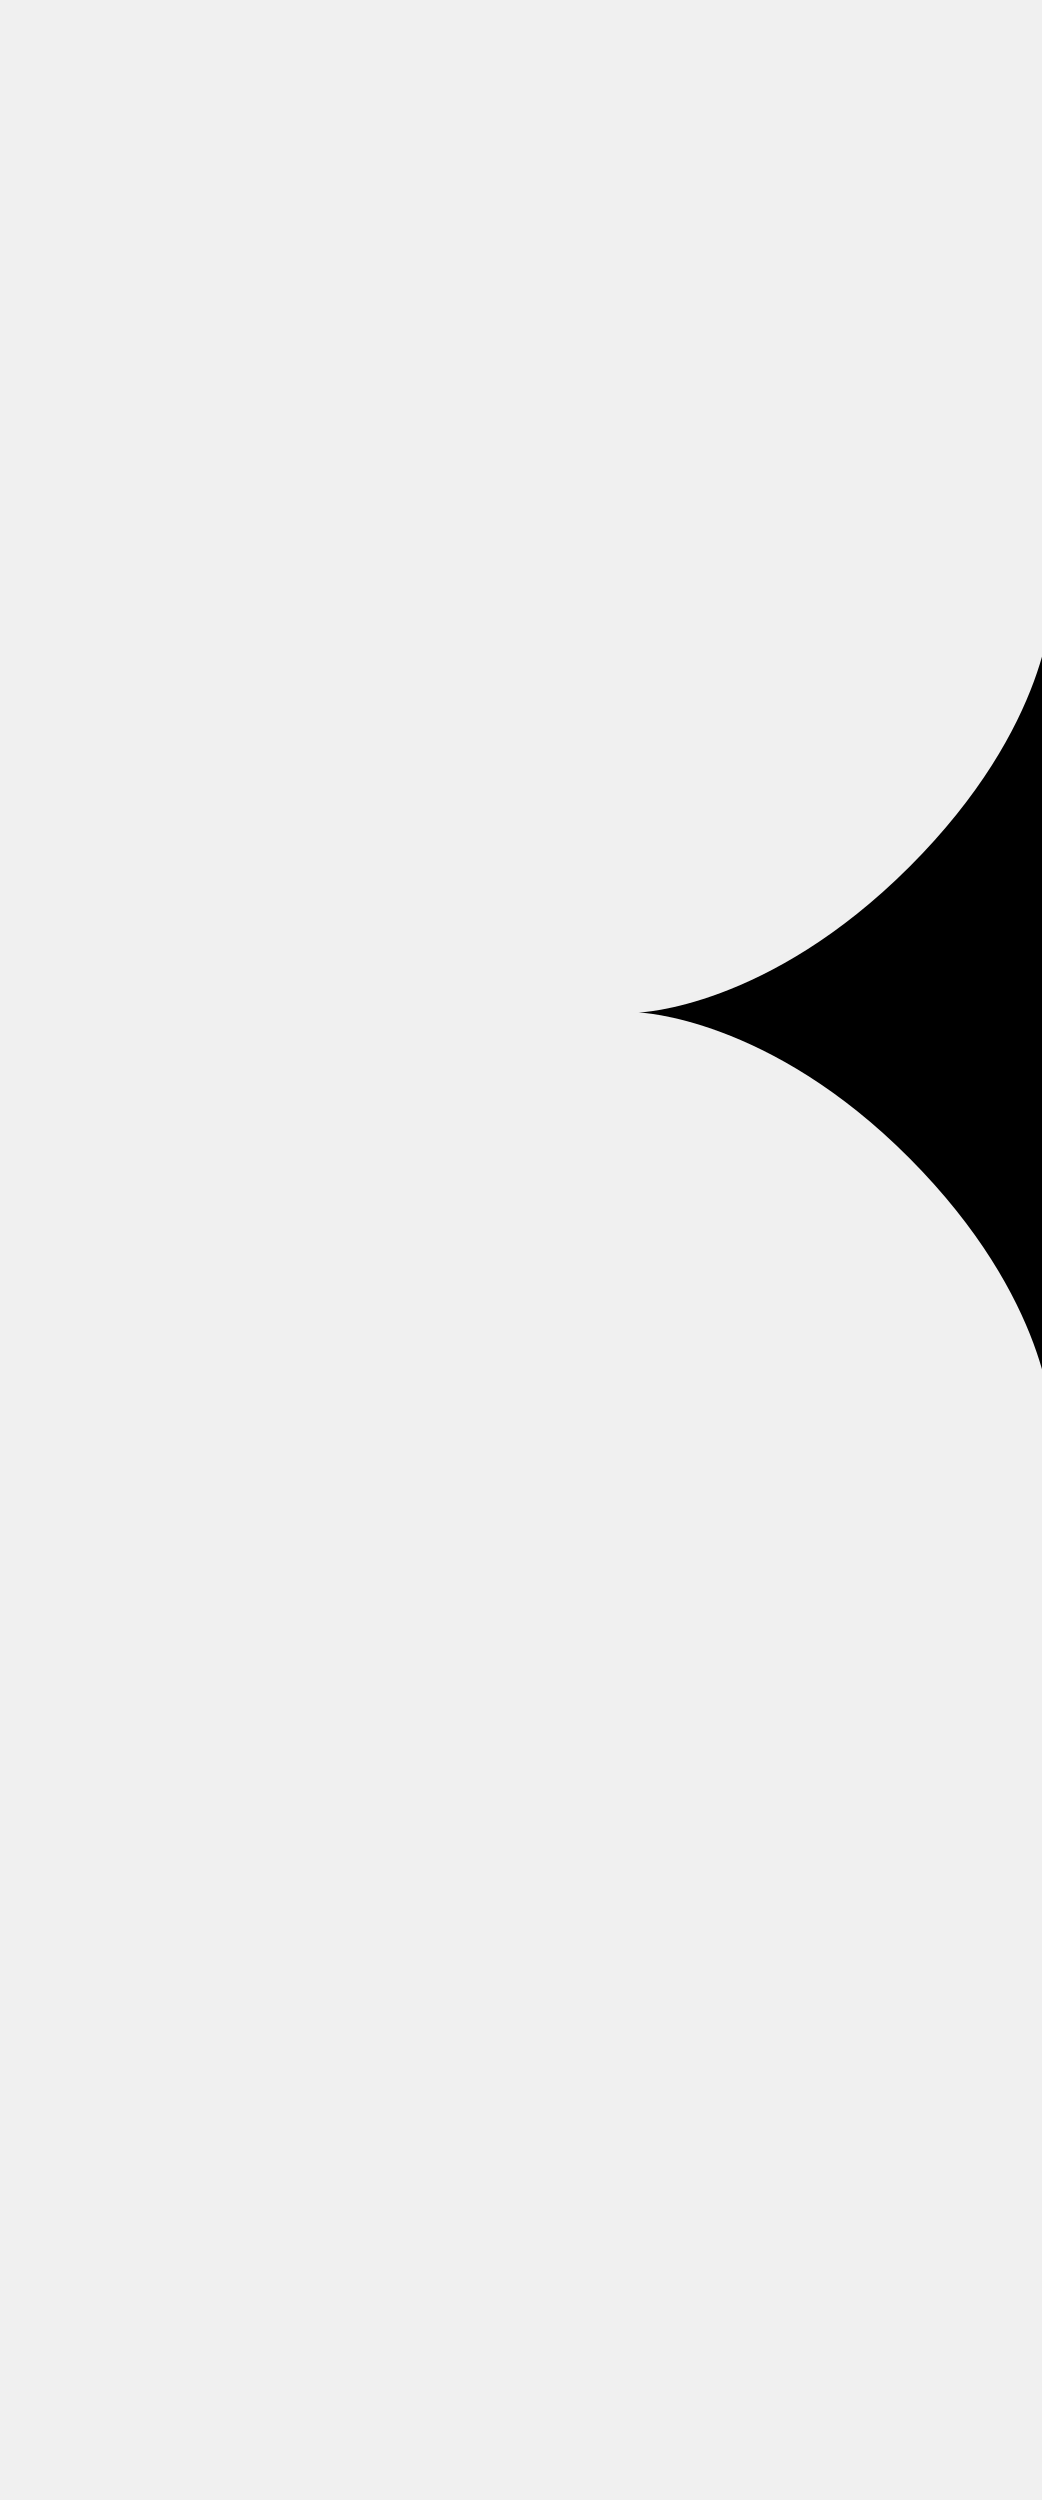
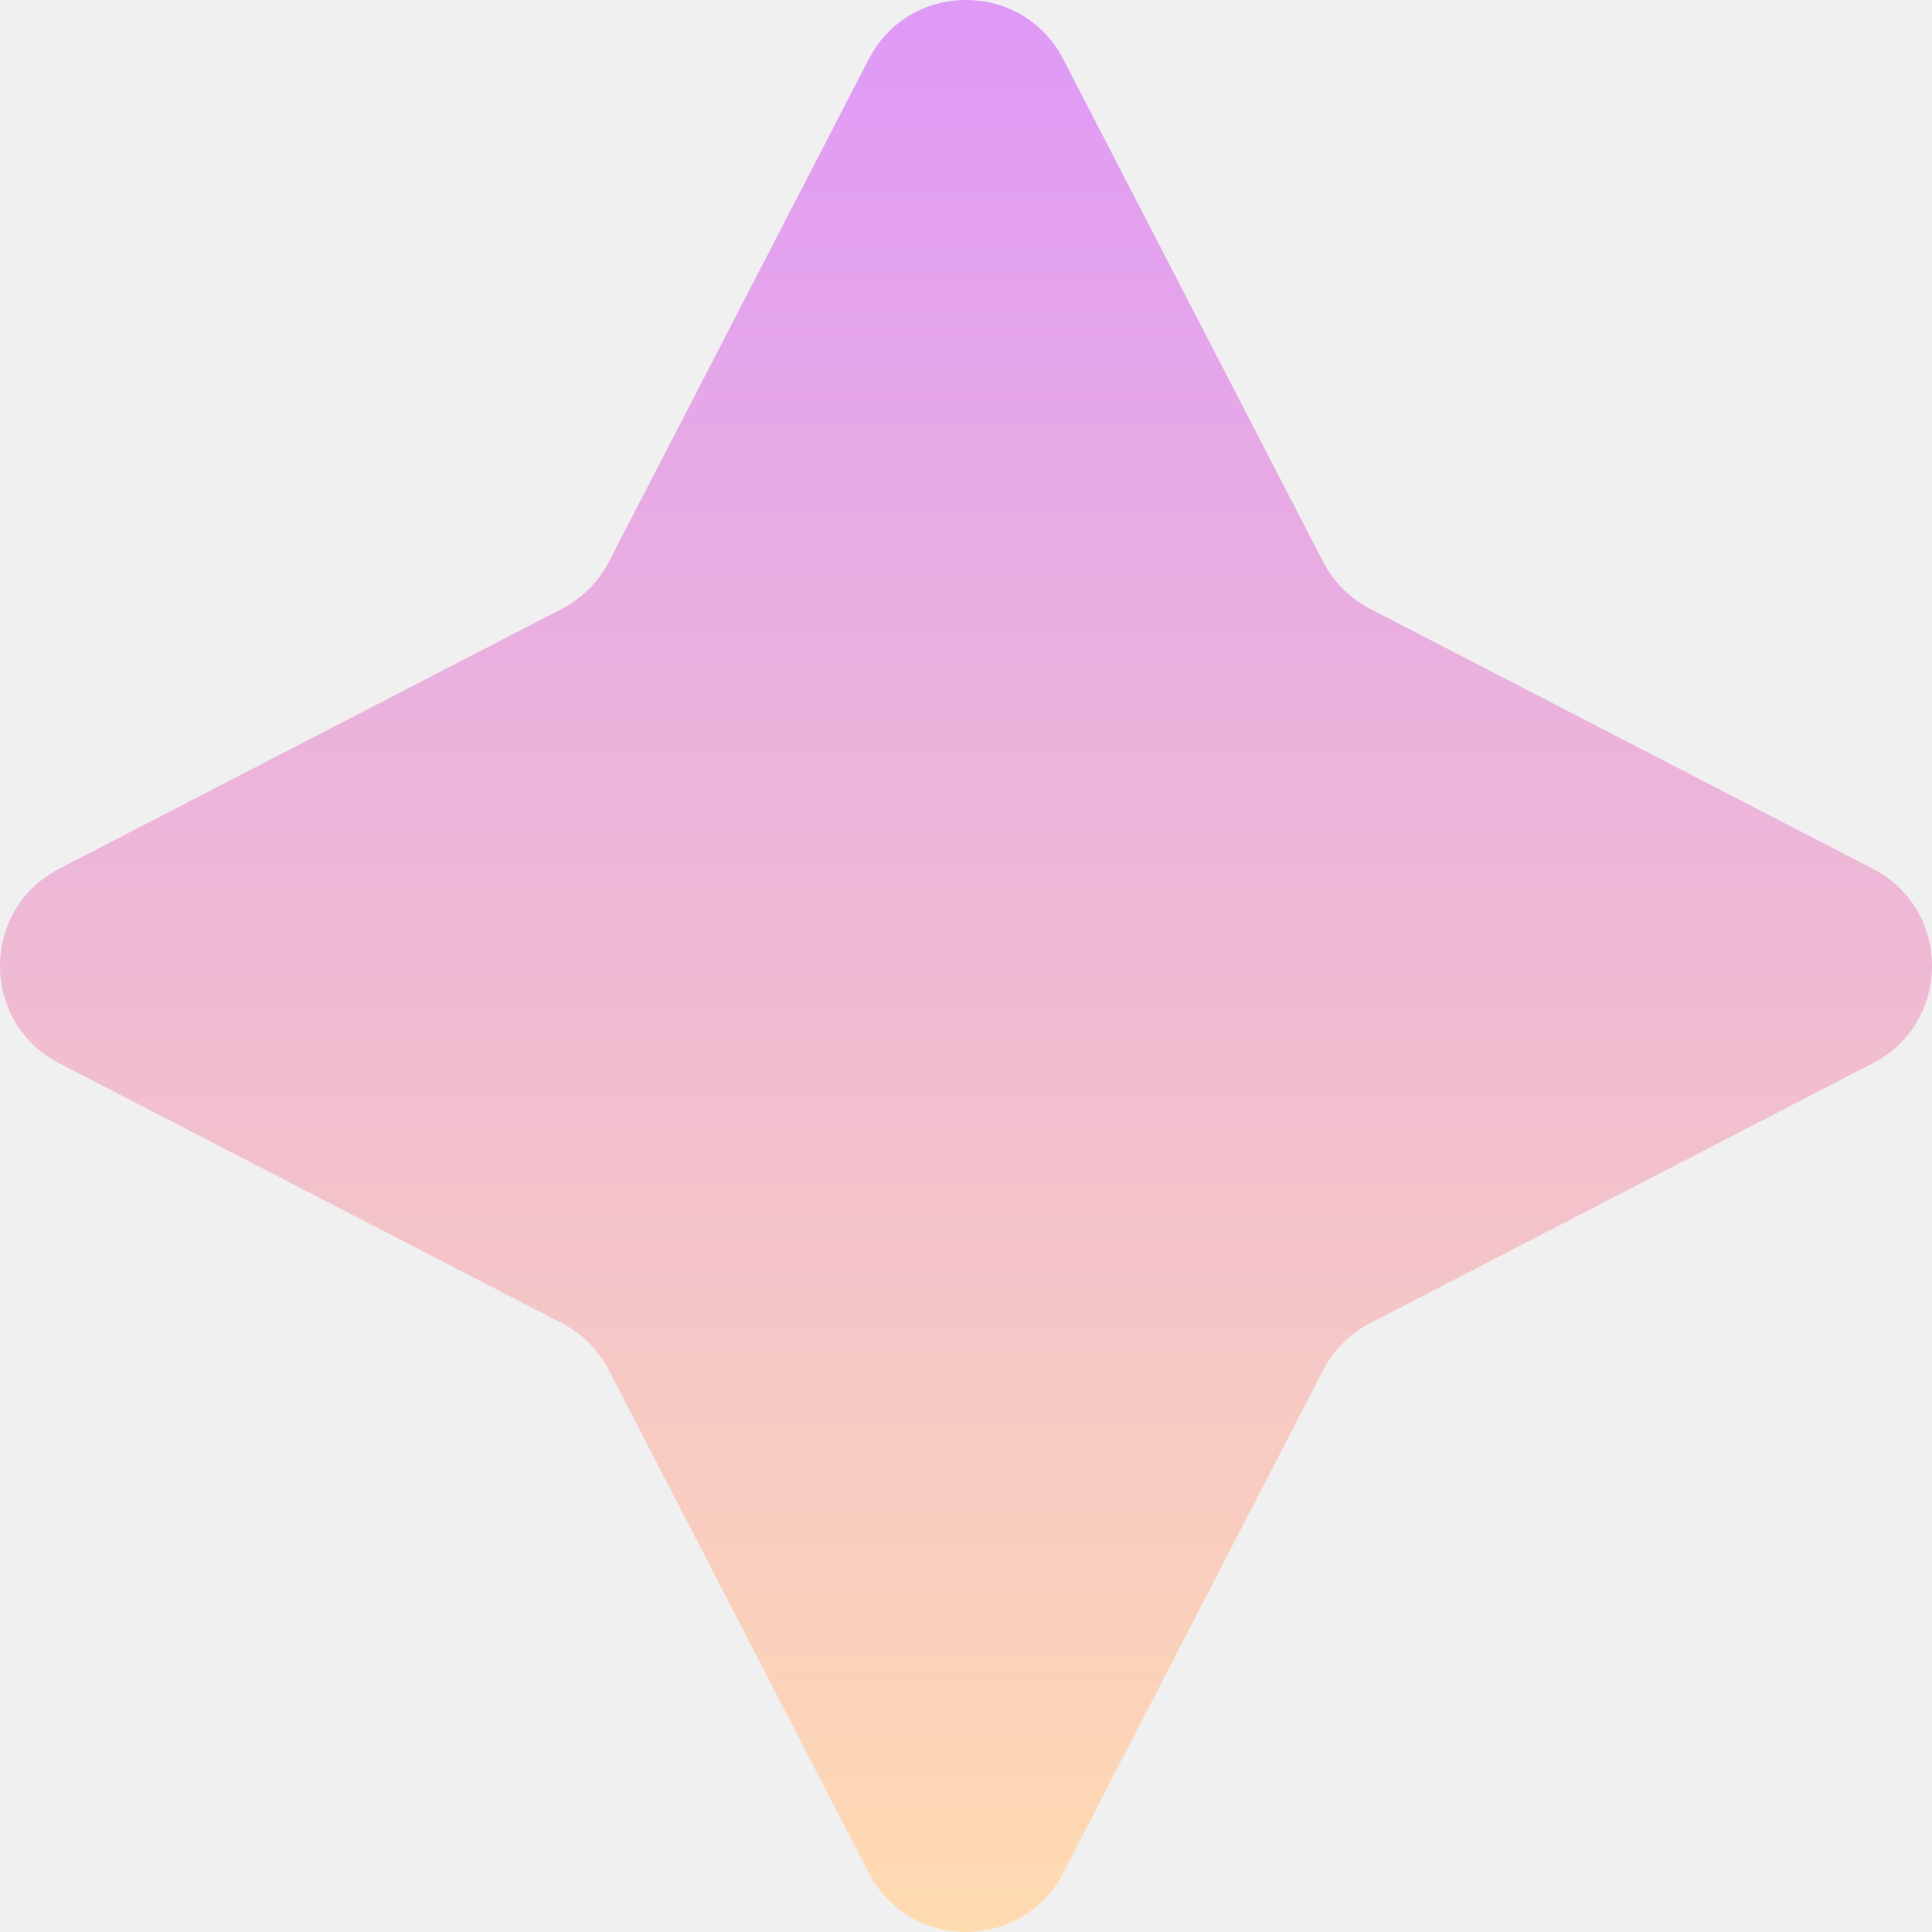
- <svg xmlns="http://www.w3.org/2000/svg" viewBox="0 0 50 120" x="0px" y="0px">
-   <path d="M57.3,41.6c-6.82-6.82-6.82-12.67-6.82-12.67s0,5.85-6.82,12.67-13,7-13,7,6.24.2,13,7,6.82,12.66,6.82,12.66,0-5.84,6.82-12.66,13.06-7,13.06-7S64.12,48.42,57.3,41.6Z" />
+ <svg xmlns="http://www.w3.org/2000/svg" width="200" height="200" viewBox="0 0 200 200" fill="none">
+   <g clip-path="url(#clip0_2_713)">
+     <mask id="mask0_2_713" style="mask-type:luminance" maskUnits="userSpaceOnUse" x="0" y="0" width="200" height="200">
+       <path d="M200 0H0V200H200V0Z" fill="white" />
+     </mask>
+     <g mask="url(#mask0_2_713)">
+       <path d="M89.932 6.129C94.157 -2.043 105.843 -2.043 110.068 6.129L136.973 58.164C138.051 60.25 139.75 61.949 141.836 63.027L193.871 89.932C202.043 94.157 202.043 105.843 193.871 110.068L141.836 136.973C139.75 138.051 138.051 139.75 136.973 141.836L110.068 193.871C105.843 202.043 94.157 202.043 89.932 193.871L63.027 141.836C61.949 139.75 60.25 138.051 58.164 136.973L6.129 110.068C-2.043 105.843 -2.043 94.157 6.129 89.932L58.164 63.027C60.25 61.949 61.949 60.25 63.027 58.164L89.932 6.129Z" fill="url(#paint0_linear_2_713)" />
+     </g>
+   </g>
+   <defs>
+     <linearGradient id="paint0_linear_2_713" x1="100" y1="2.5e-06" x2="100" y2="200" gradientUnits="userSpaceOnUse">
+       <stop stop-color="#DF99F7" />
+       <stop offset="1" stop-color="#FFDBB0" />
+     </linearGradient>
+     <clipPath id="clip0_2_713">
+       <rect width="200" height="200" fill="white" />
+     </clipPath>
+   </defs>
</svg>
